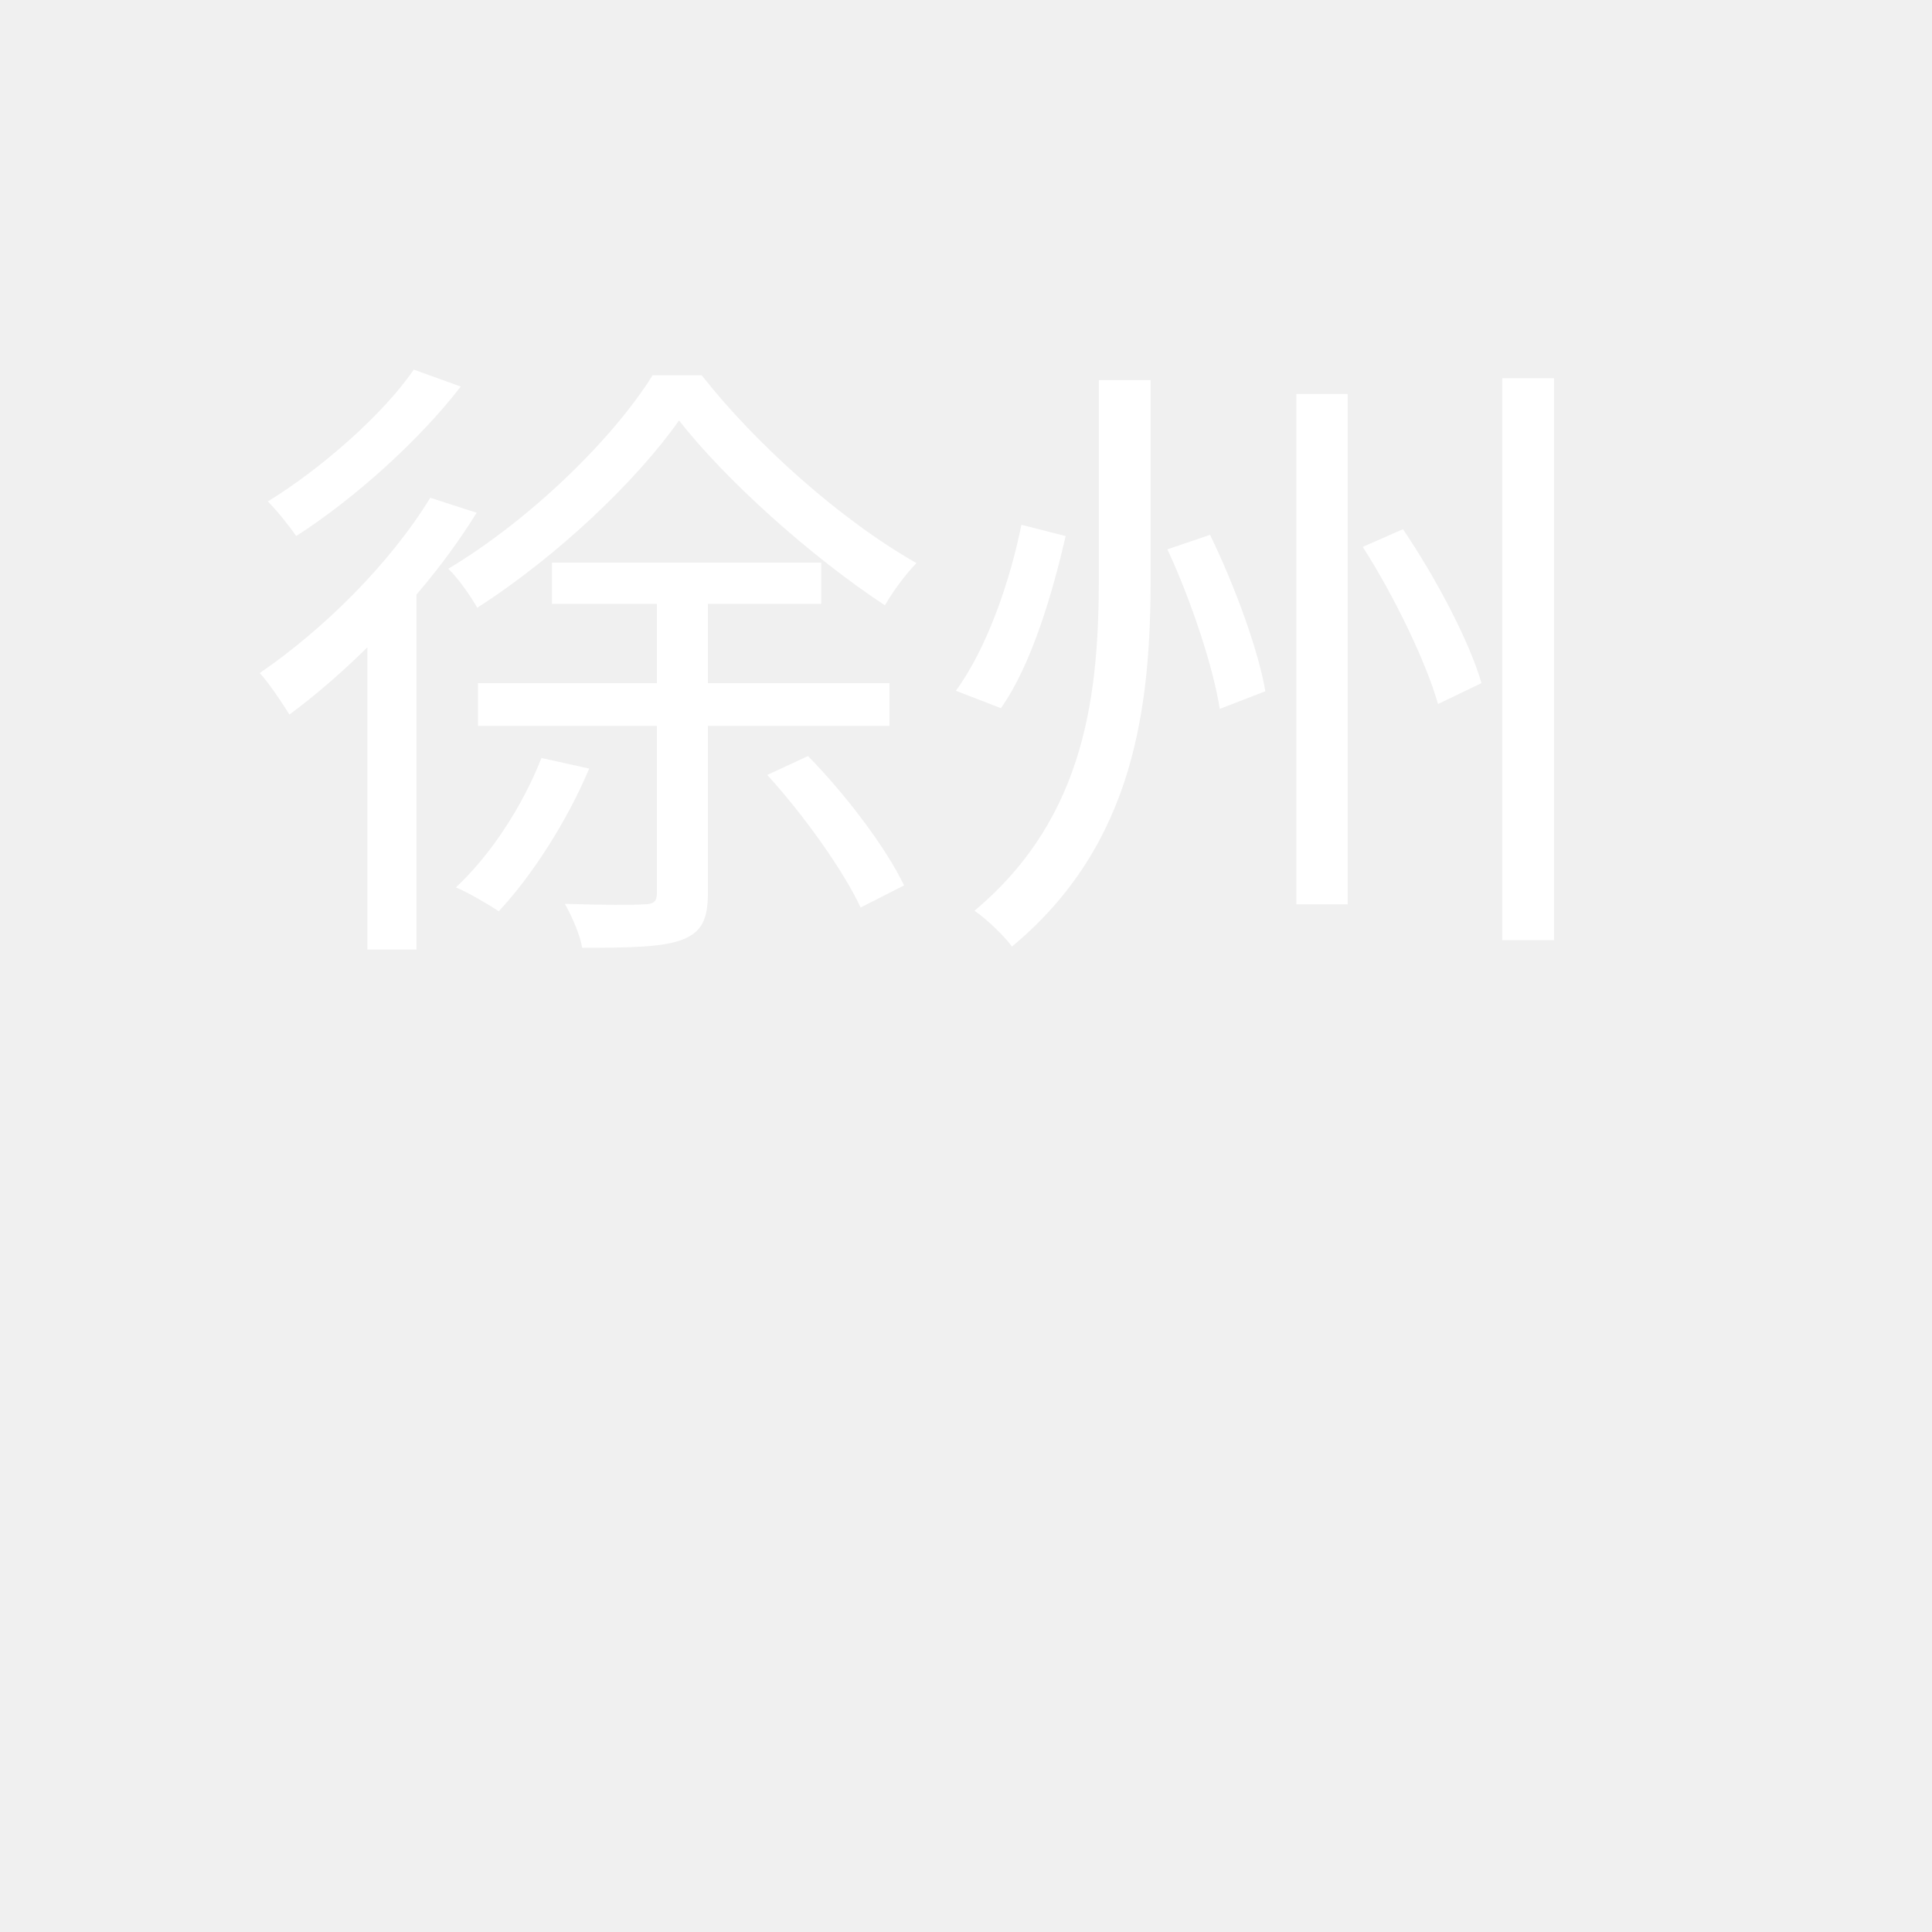
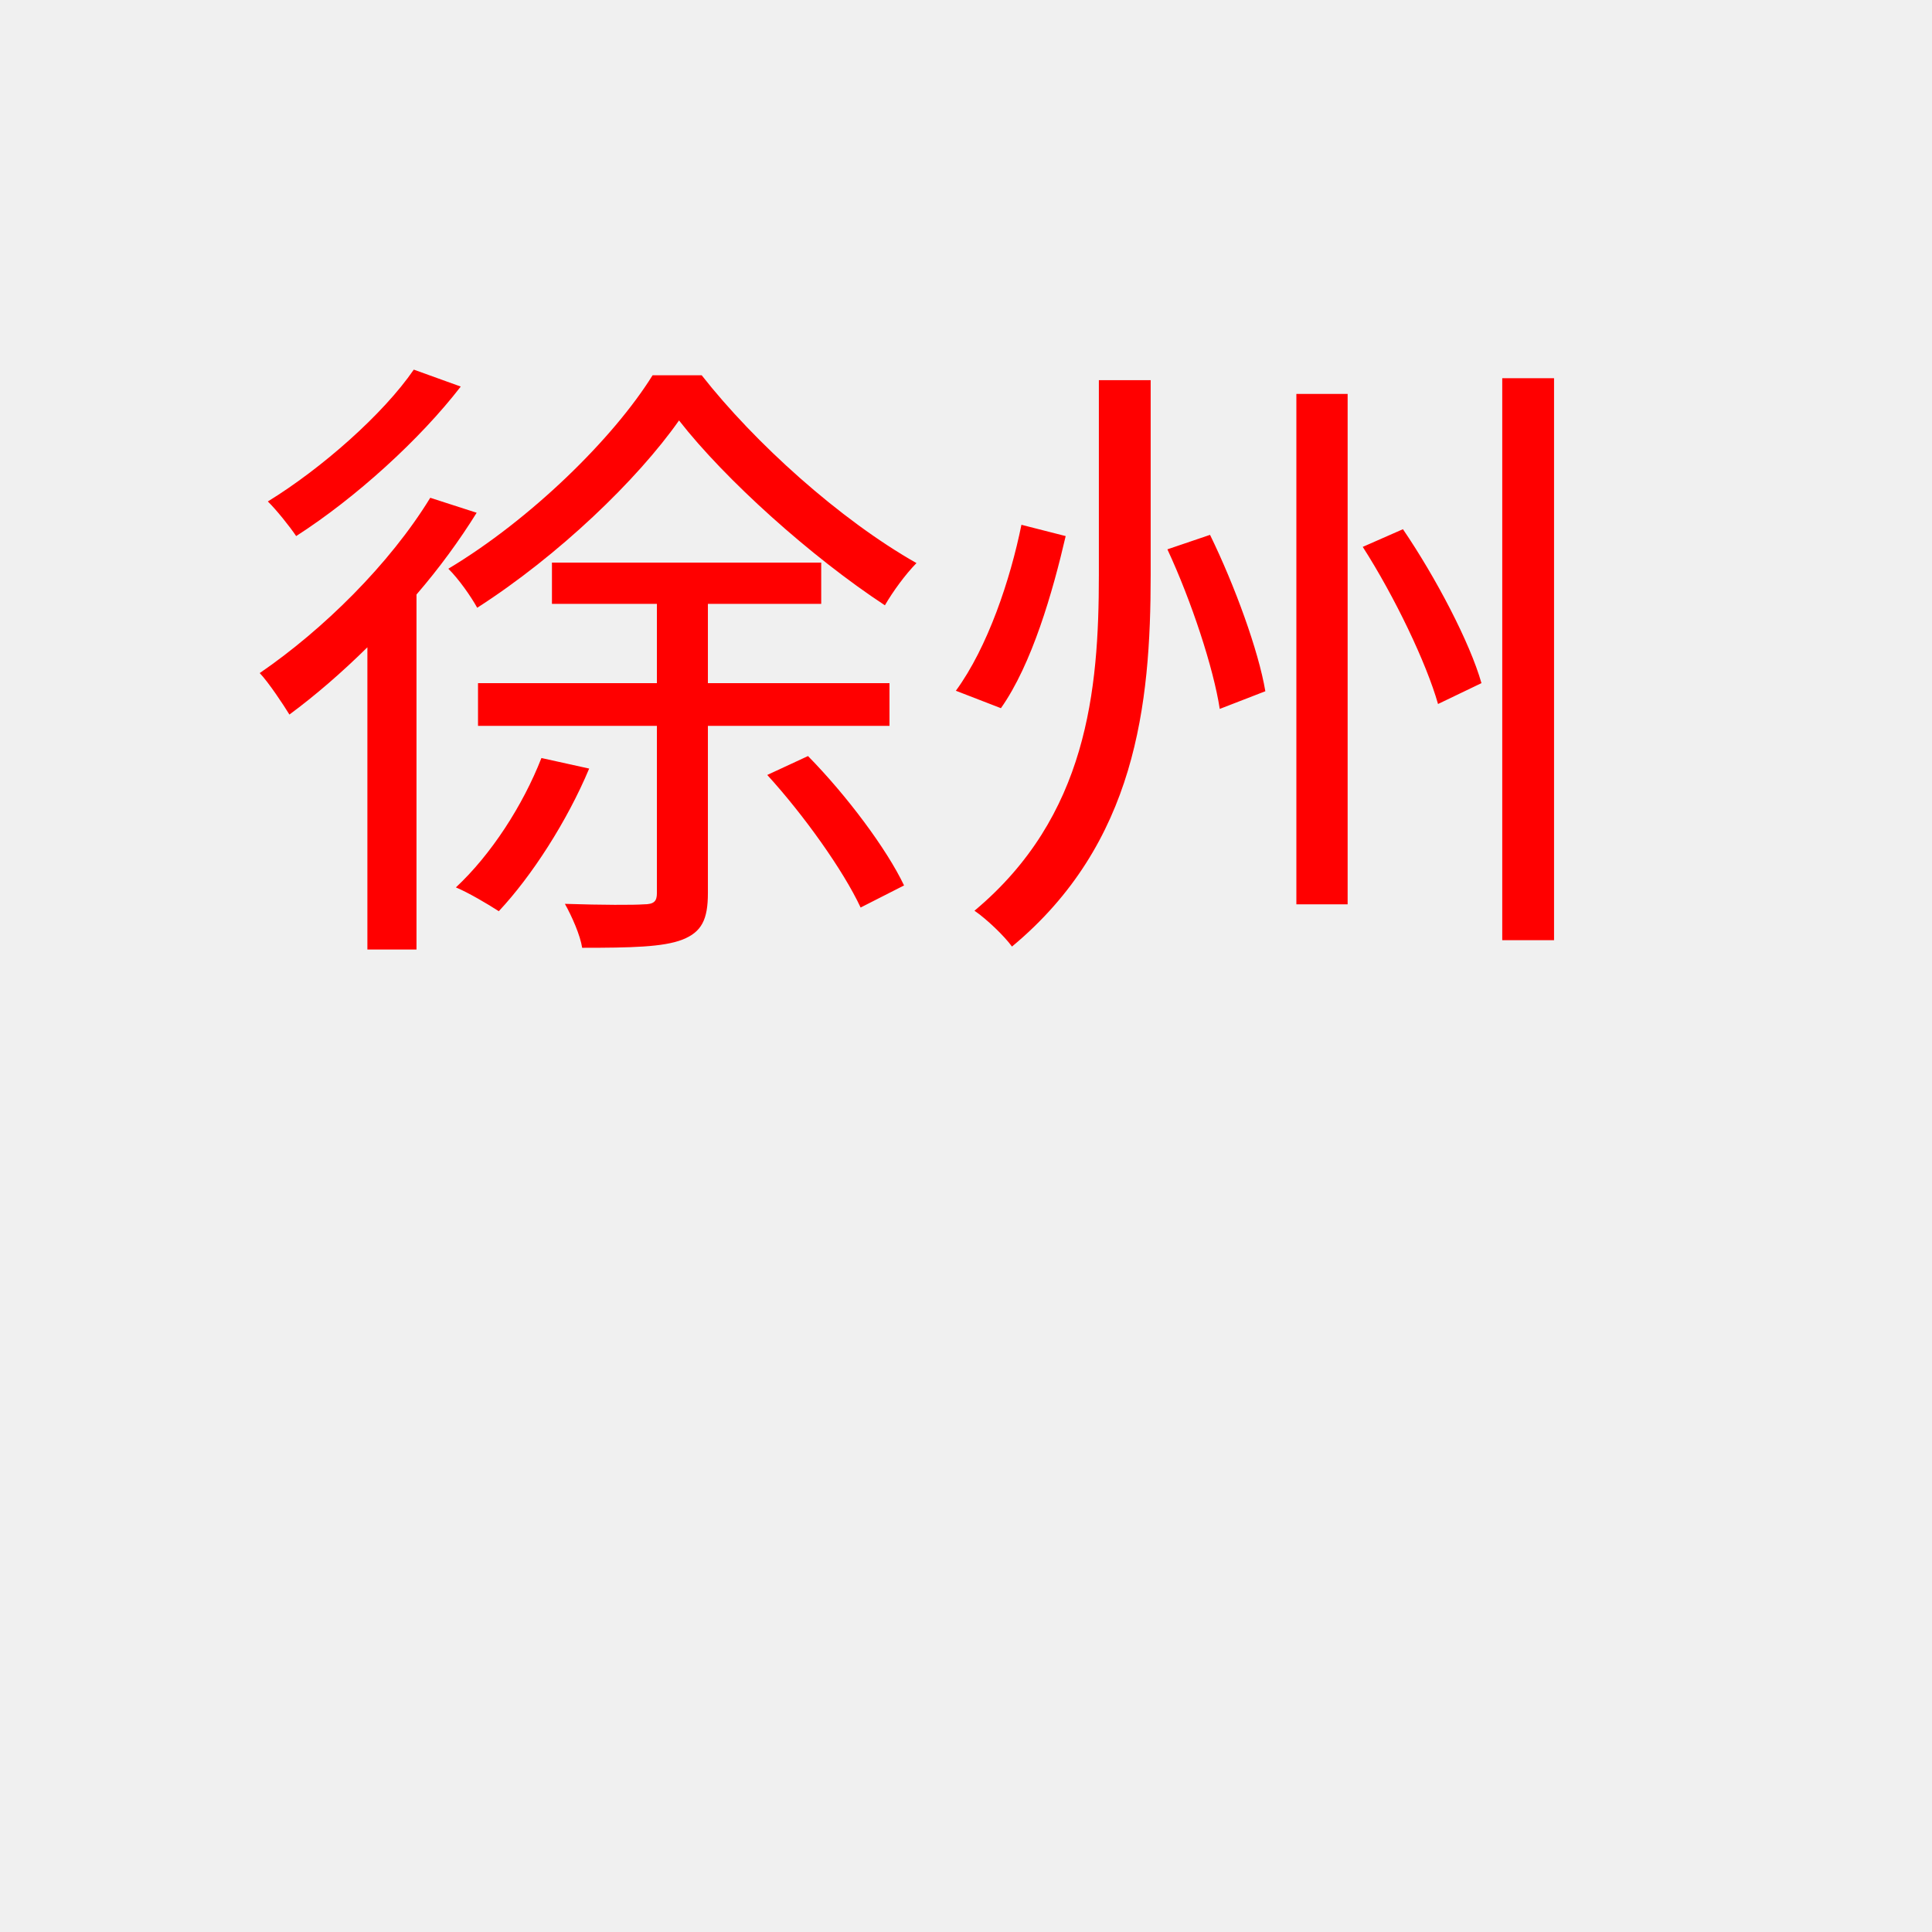
- <svg xmlns="http://www.w3.org/2000/svg" xmlns:ns1="https://www.mapgis.com" width="200" version="1.1" height="200" id="svg2" ns1:version="1.0" ns1:id="svg003" ns1:name="文本" ns1:desc="" ns1:type="simplepoint" ns1:pose="1">
-   <text xml:space="preserve" id="text100567" x="42.338" y="86.648" style="fill:#ffffff;font-size:40px;line-height:1.25;font-family:SimHei;-inkscape-font-specification:SimHei;white-space:pre;shape-inside:url(#rect100569)" transform="matrix(1.787612,0,0,1.626541,-14.55594,-48.03196)">
+ <svg xmlns="http://www.w3.org/2000/svg" xmlns:ns1="https://www.mapgis.com" width="200" version="1.1" height="200" id="svg2" ns1:version="1.0" ns1:id="9" ns1:name="文本" ns1:desc="" ns1:type="simplepoint" ns1:pose="1">
+   <text xml:space="preserve" id="text100567" x="42.338" y="86.648" style="fill:#ff0000;font-size:40px;line-height:1.25;font-family:SimHei;-inkscape-font-specification:SimHei;white-space:pre;shape-inside:url(#rect100569)" transform="matrix(1.787612,0,0,1.626541,-14.55594,-48.03196)">
    <tspan x="22.338" y="86.648" id="tspan5195">徐州</tspan>
  </text>
</svg>
